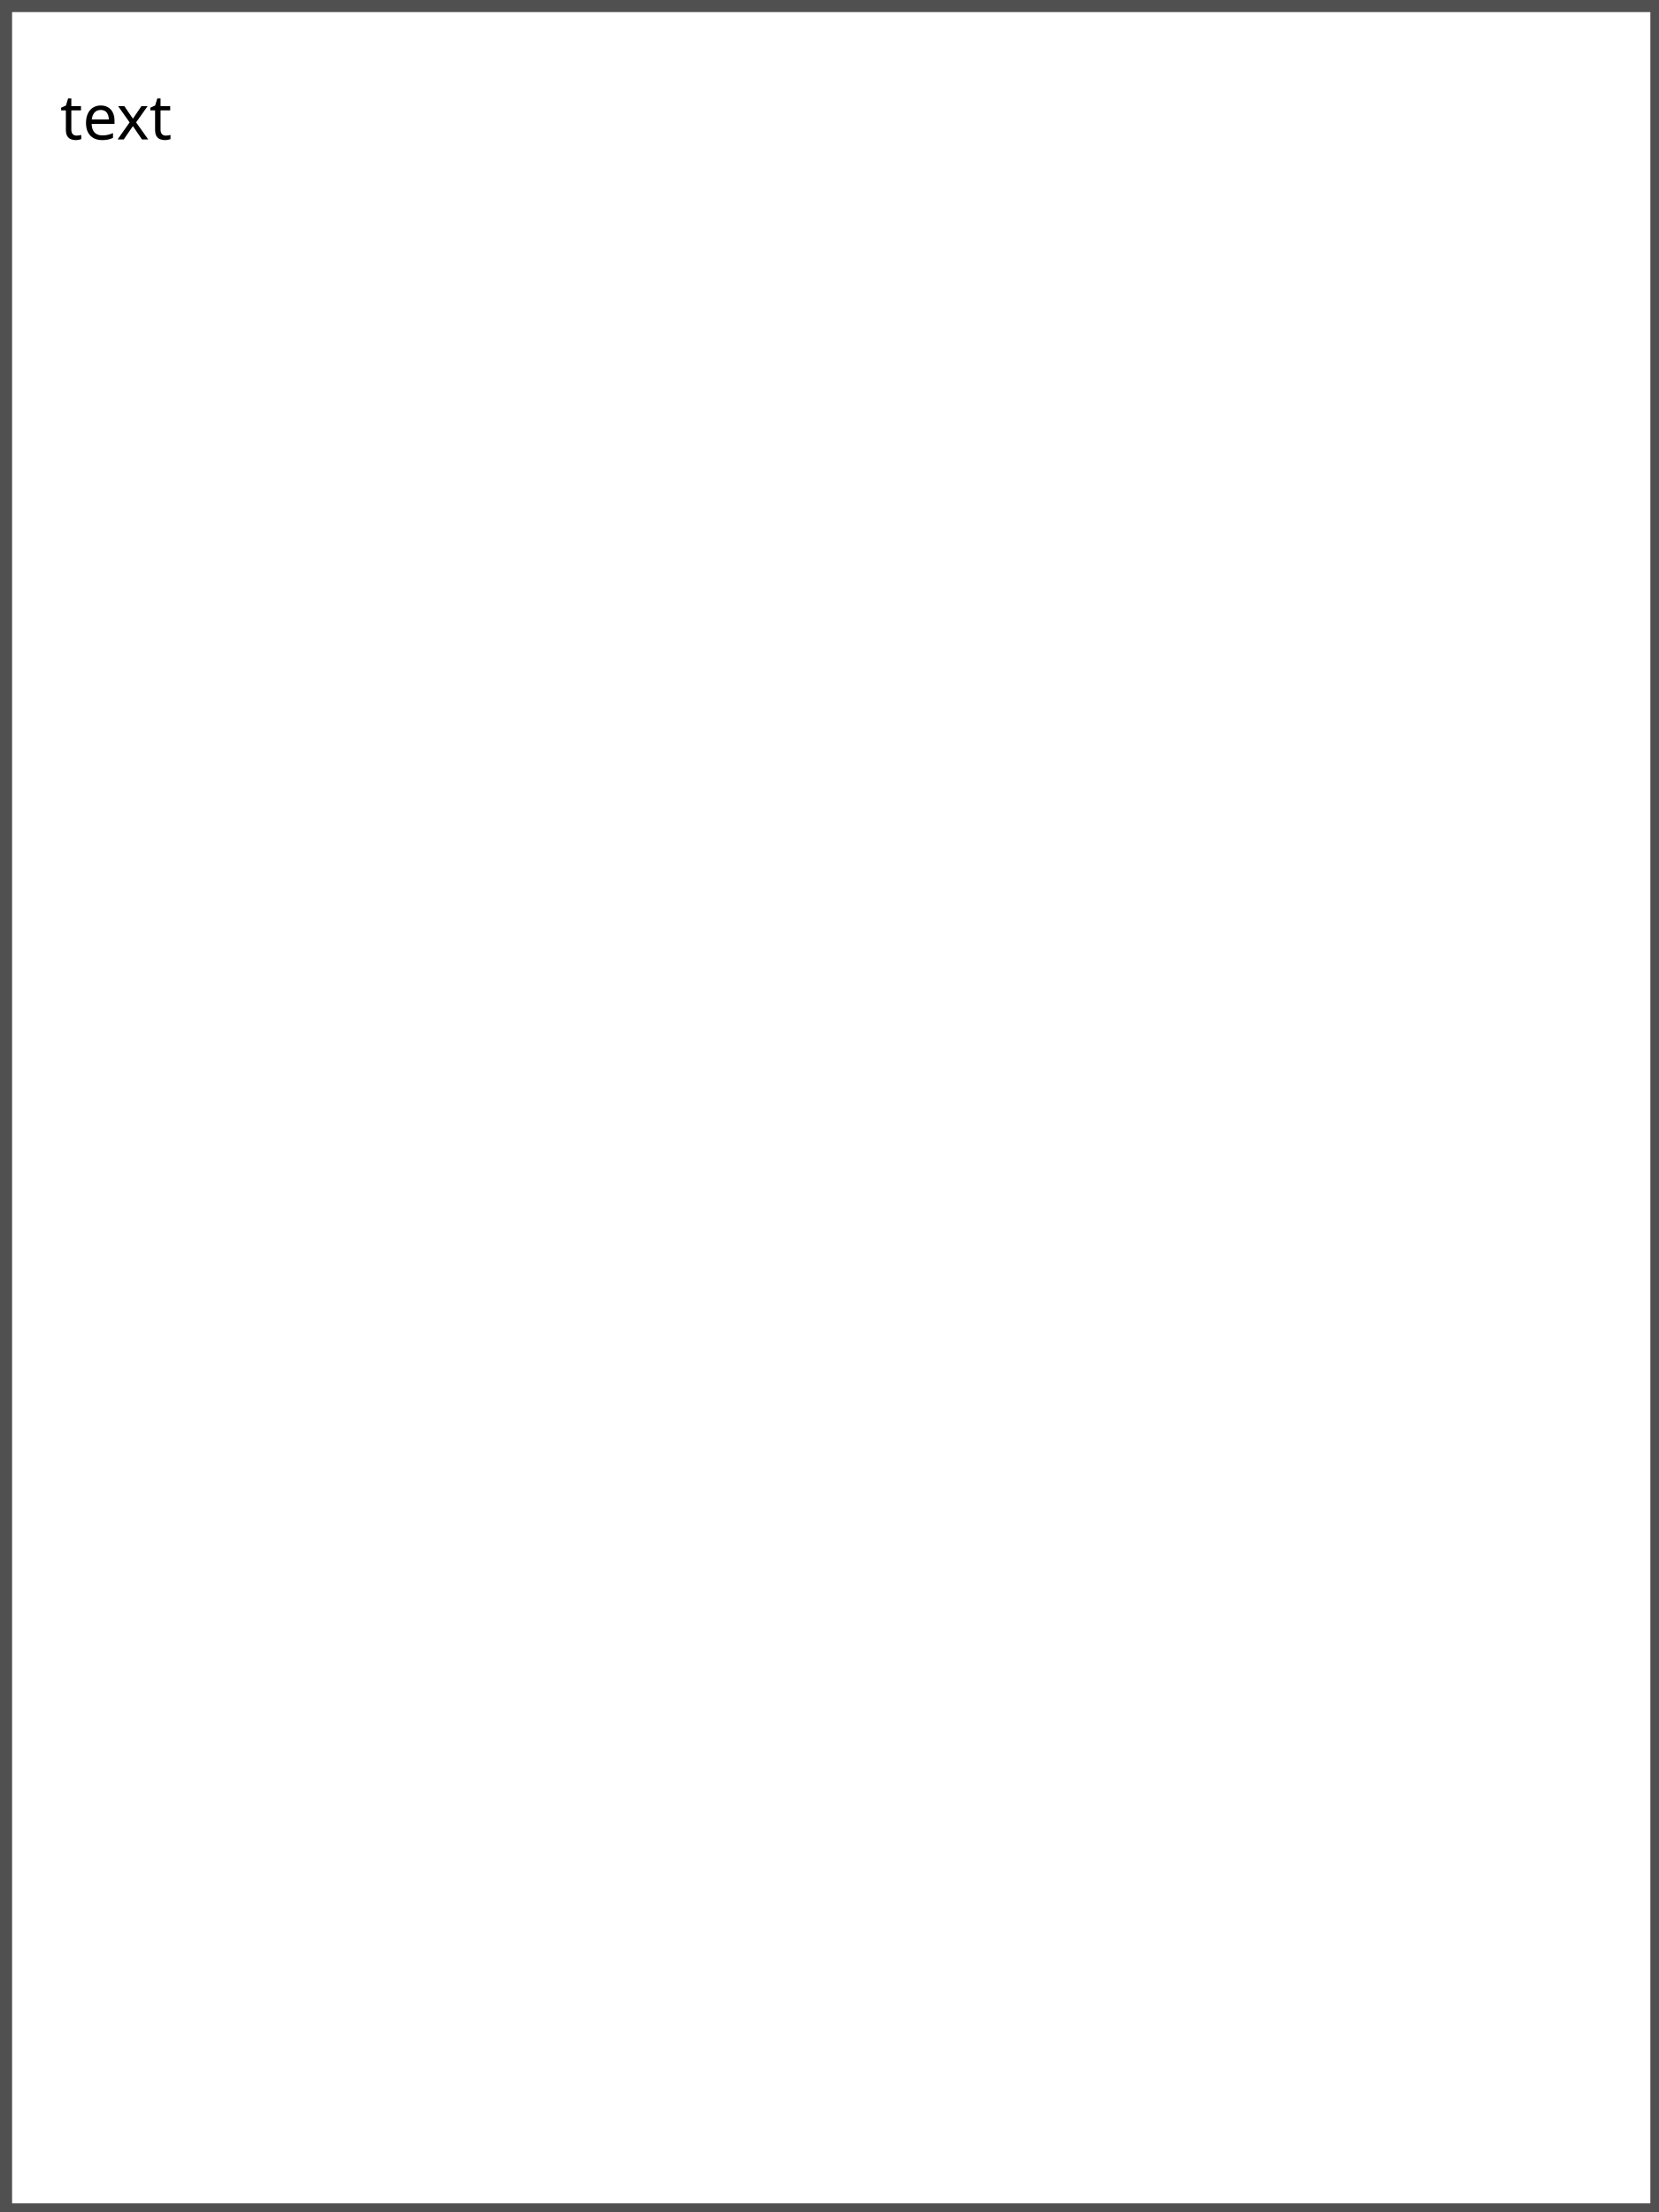
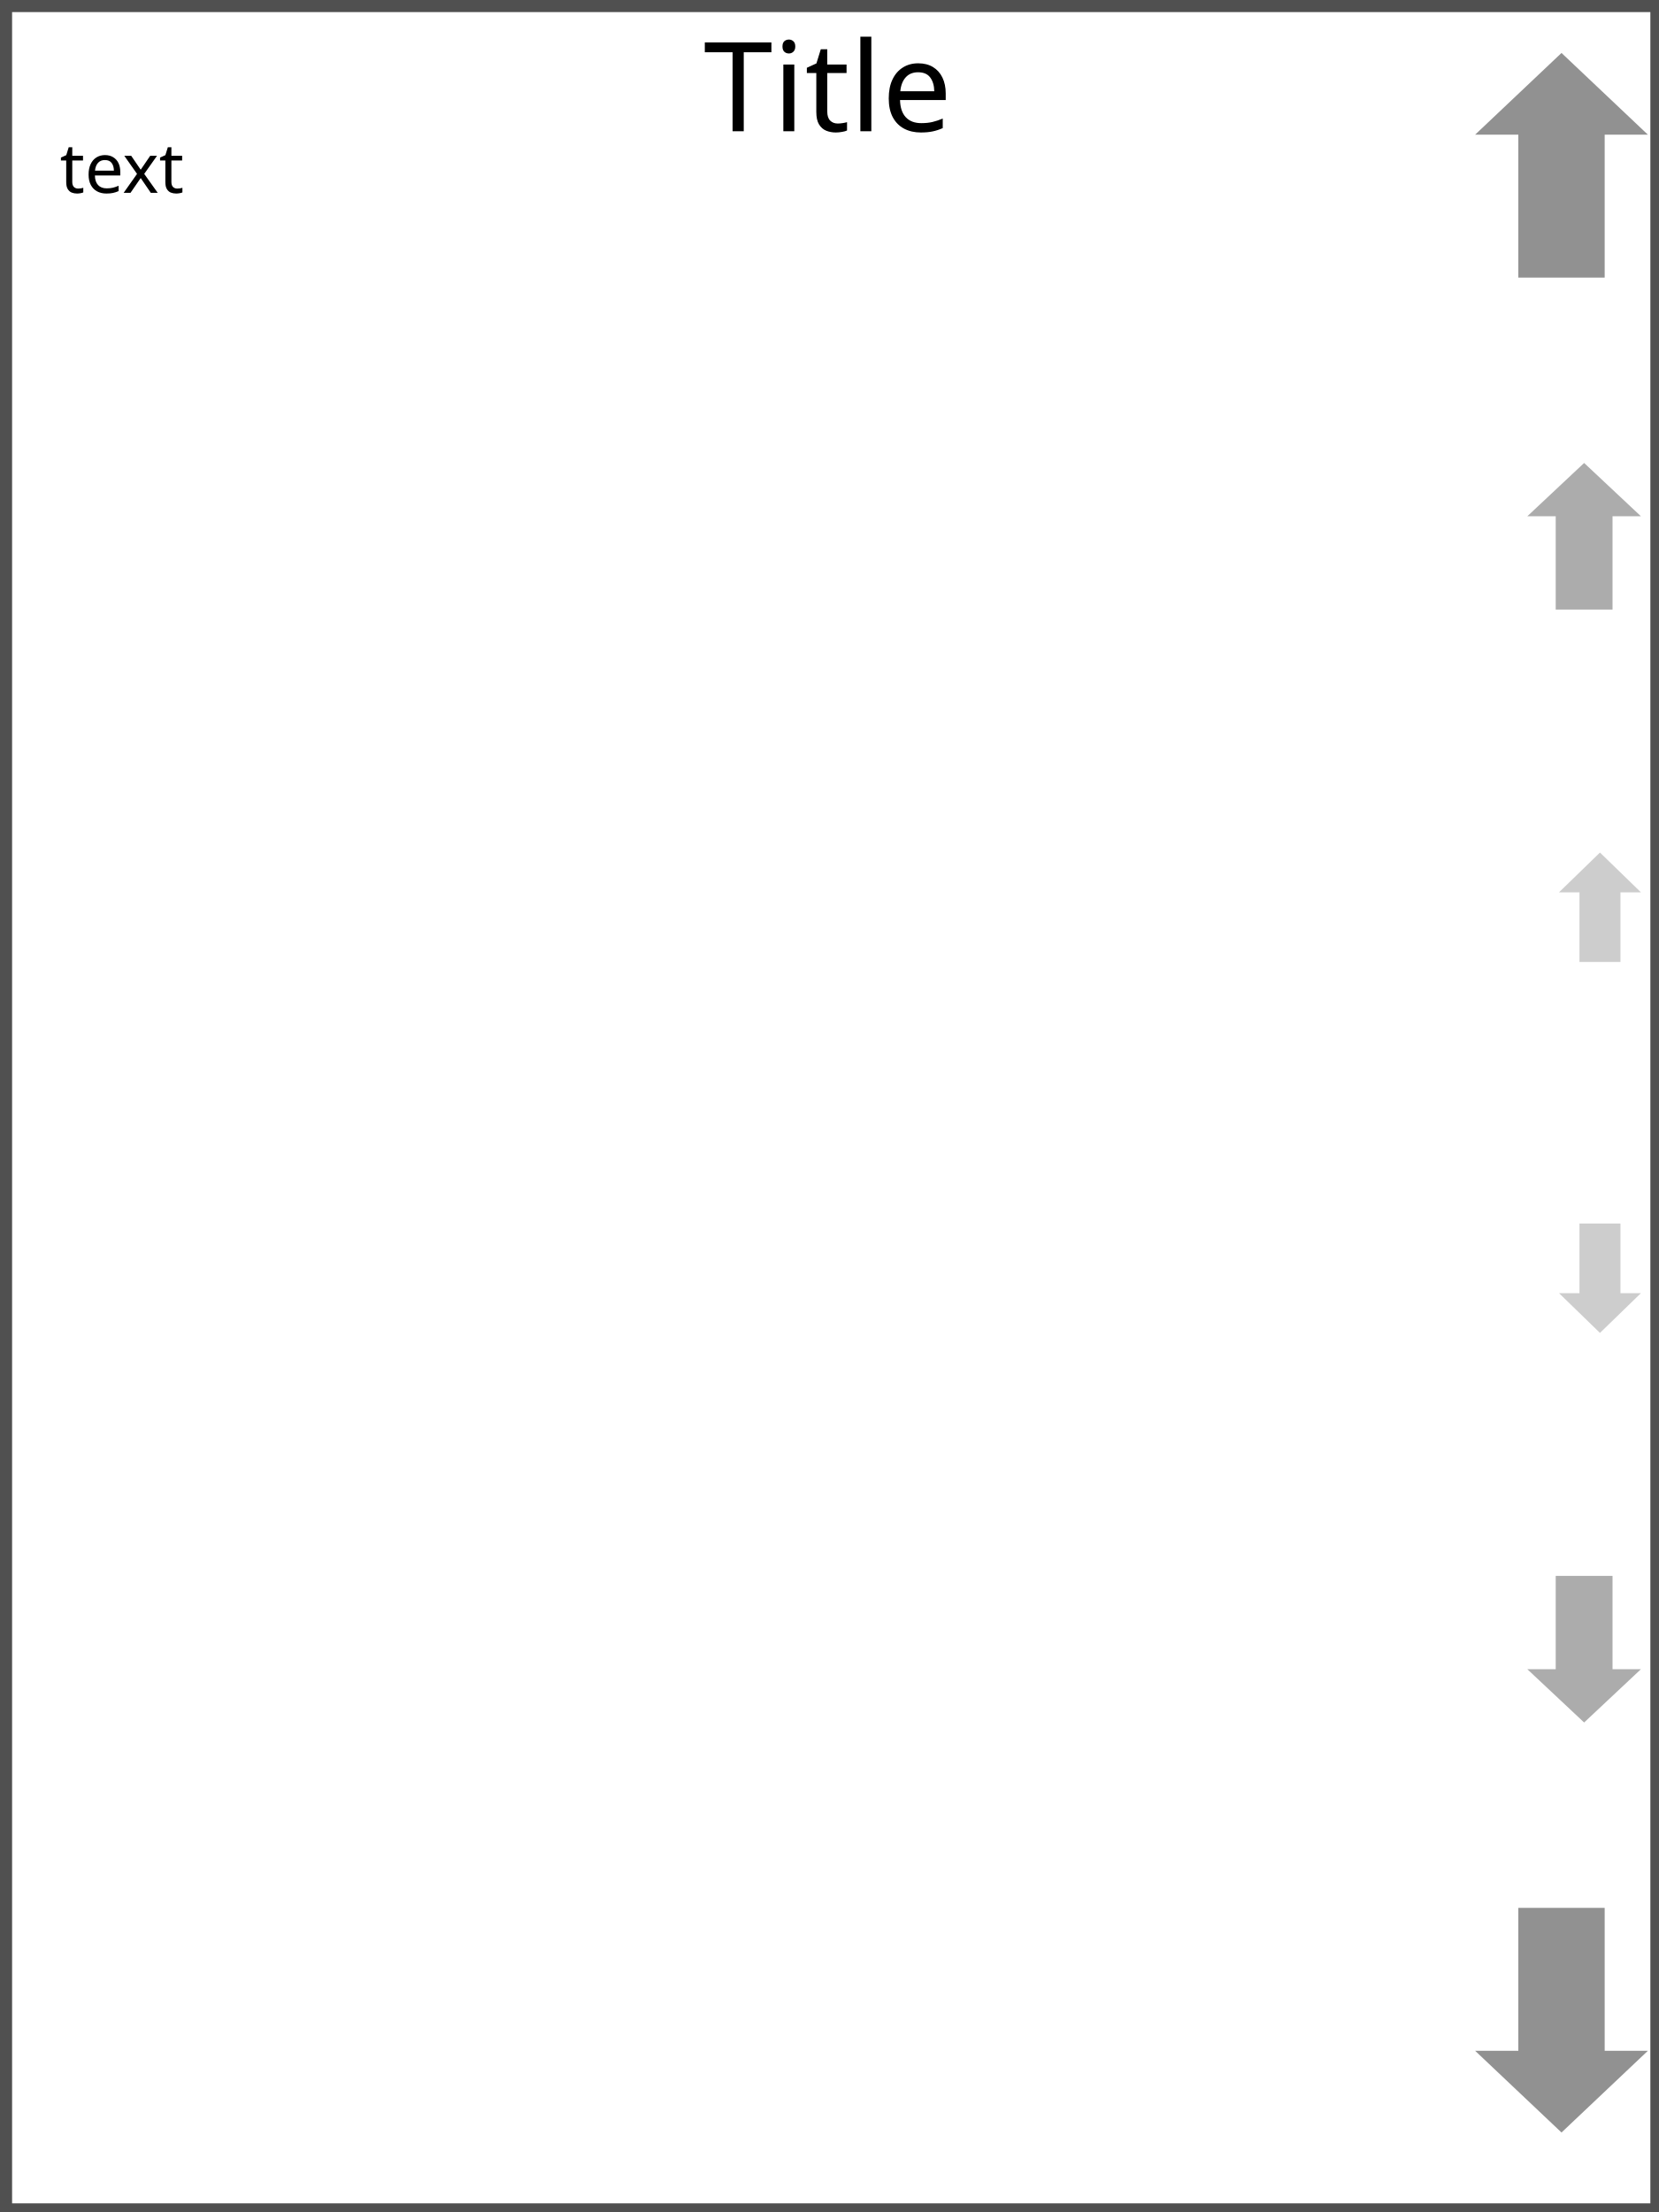
<svg xmlns="http://www.w3.org/2000/svg" width="480" height="640" id="svg2" version="1.0">
  <defs id="defs4">
    </defs>
  <g id="layer1">
    <rect style="fill:#ffffff;fill-rule:evenodd;stroke:#505050;stroke-width:6;stroke-linecap:butt;stroke-linejoin:miter;stroke-opacity:1;stroke-miterlimit:4;stroke-dasharray:none" id="rect2383" width="480" height="640" x="0.499" y="0.499" />
-     <text xml:space="preserve" style="font-size:18px;font-style:normal;font-variant:normal;font-weight:normal;font-stretch:normal;fill:#000000;fill-opacity:1;stroke:none;stroke-width:1px;stroke-linecap:butt;stroke-linejoin:miter;stroke-opacity:1;font-family:KacstArt;-inkscape-font-specification:KacstArt" x="17.404" y="40.346" id="text3735">
-       <tspan id="tspan3737" x="17.404" y="40.346">text</tspan>
+     <text xml:space="preserve" style="font-size:20px;font-style:normal;font-variant:normal;font-weight:normal;font-stretch:normal;fill:#000000;fill-opacity:1;stroke:none;stroke-width:1px;stroke-linecap:butt;stroke-linejoin:miter;stroke-opacity:1;font-family:KacstArt;-inkscape-font-specification:KacstArt" x="17.315" y="55.795" id="text3735">
+       <tspan id="tspan3737" x="17.315" y="55.795">text</tspan>
    </text>
+     <text xml:space="preserve" style="font-size:36px;font-style:normal;font-variant:normal;font-weight:normal;font-stretch:normal;fill:#000000;fill-opacity:1;stroke:none;stroke-width:1px;stroke-linecap:butt;stroke-linejoin:miter;stroke-opacity:1;font-family:KacstTitle;-inkscape-font-specification:KacstTitle" x="203.568" y="37.973" id="text3739">
+       <tspan id="tspan3741" x="203.568" y="37.973">Title</tspan>
+     </text>
+     <path style="fill:#000000;fill-opacity:0.431;fill-rule:evenodd;stroke:none;stroke-width:1px;stroke-linecap:butt;stroke-linejoin:miter;stroke-opacity:1" d="M 451.791,617 L 476.774,593.364 L 464.282,593.364 L 464.282,552 L 439.299,552 L 439.299,593.364 L 426.808,593.364 L 451.791,617 z" id="path3747" />
+     <path style="fill:#000000;fill-opacity:0.328;fill-rule:evenodd;stroke:none;stroke-width:1px;stroke-linecap:butt;stroke-linejoin:miter;stroke-opacity:1" d="M 458.336,498.371 L 474.774,482.948 L 466.555,482.948 L 466.555,455.958 L 450.116,455.958 L 450.116,482.948 L 441.897,482.948 L 458.336,498.371 z" id="path2387" />
+     <path style="fill:#000000;fill-opacity:0.198;fill-rule:evenodd;stroke:none;stroke-width:1px;stroke-linecap:butt;stroke-linejoin:miter;stroke-opacity:1" d="M 462.92,385.654 L 474.774,374.144 L 468.847,374.144 L 468.847,354.003 L 456.993,354.003 L 456.993,374.144 L 451.067,374.144 L 462.92,385.654 z" id="path2389" />
+     <path style="fill:#000000;fill-opacity:0.431;fill-rule:evenodd;stroke:none;stroke-width:1px;stroke-linecap:butt;stroke-linejoin:miter;stroke-opacity:1" d="M 451.791,15.321 L 476.774,38.957 L 464.282,38.957 L 464.282,80.321 L 439.299,80.321 L 439.299,38.957 L 426.808,38.957 L 451.791,15.321 z" id="path2397" />
+     <path style="fill:#000000;fill-opacity:0.328;fill-rule:evenodd;stroke:none;stroke-width:1px;stroke-linecap:butt;stroke-linejoin:miter;stroke-opacity:1" d="M 458.336,133.95 L 474.774,149.373 L 466.555,149.373 L 466.555,176.363 L 450.116,176.363 L 450.116,149.373 L 441.897,149.373 L 458.336,133.95 z" id="path2399" />
+     <path style="fill:#000000;fill-opacity:0.198;fill-rule:evenodd;stroke:none;stroke-width:1px;stroke-linecap:butt;stroke-linejoin:miter;stroke-opacity:1" d="M 462.92,246.667 L 474.774,258.176 L 468.847,258.176 L 468.847,278.318 L 456.993,278.318 L 456.993,258.176 L 451.067,258.176 L 462.92,246.667 z" id="path2401" />
  </g>
</svg>
